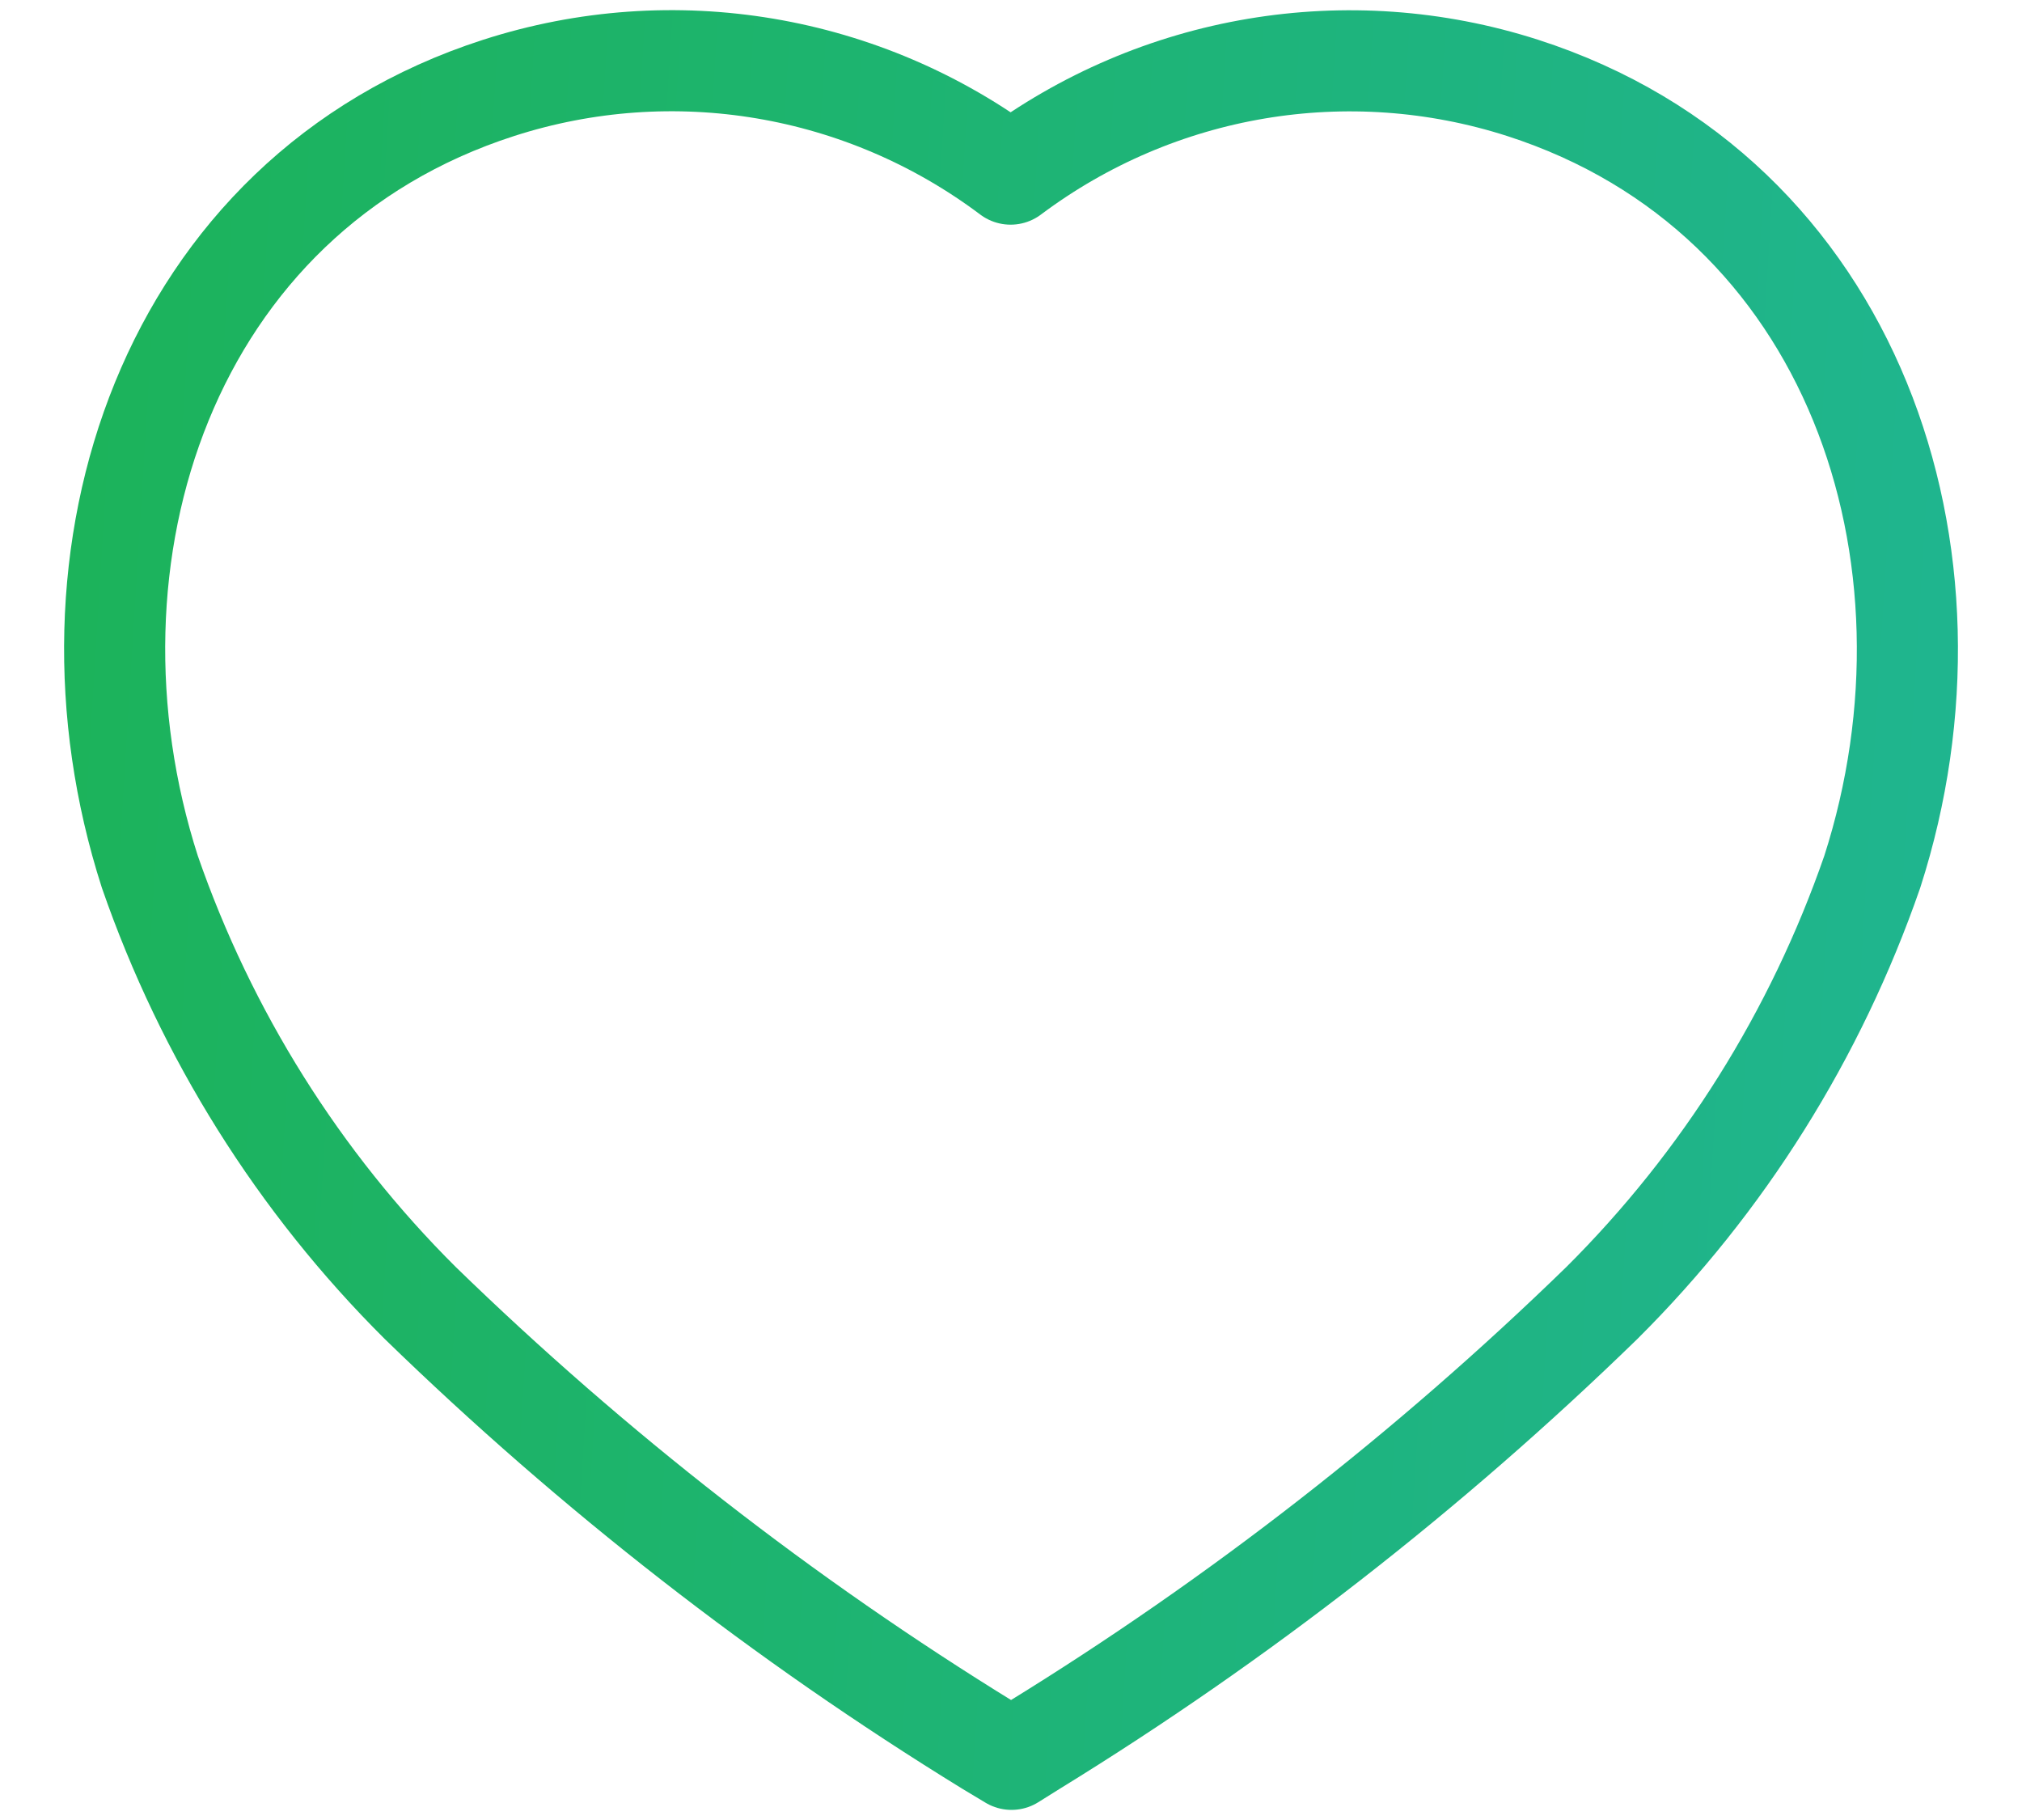
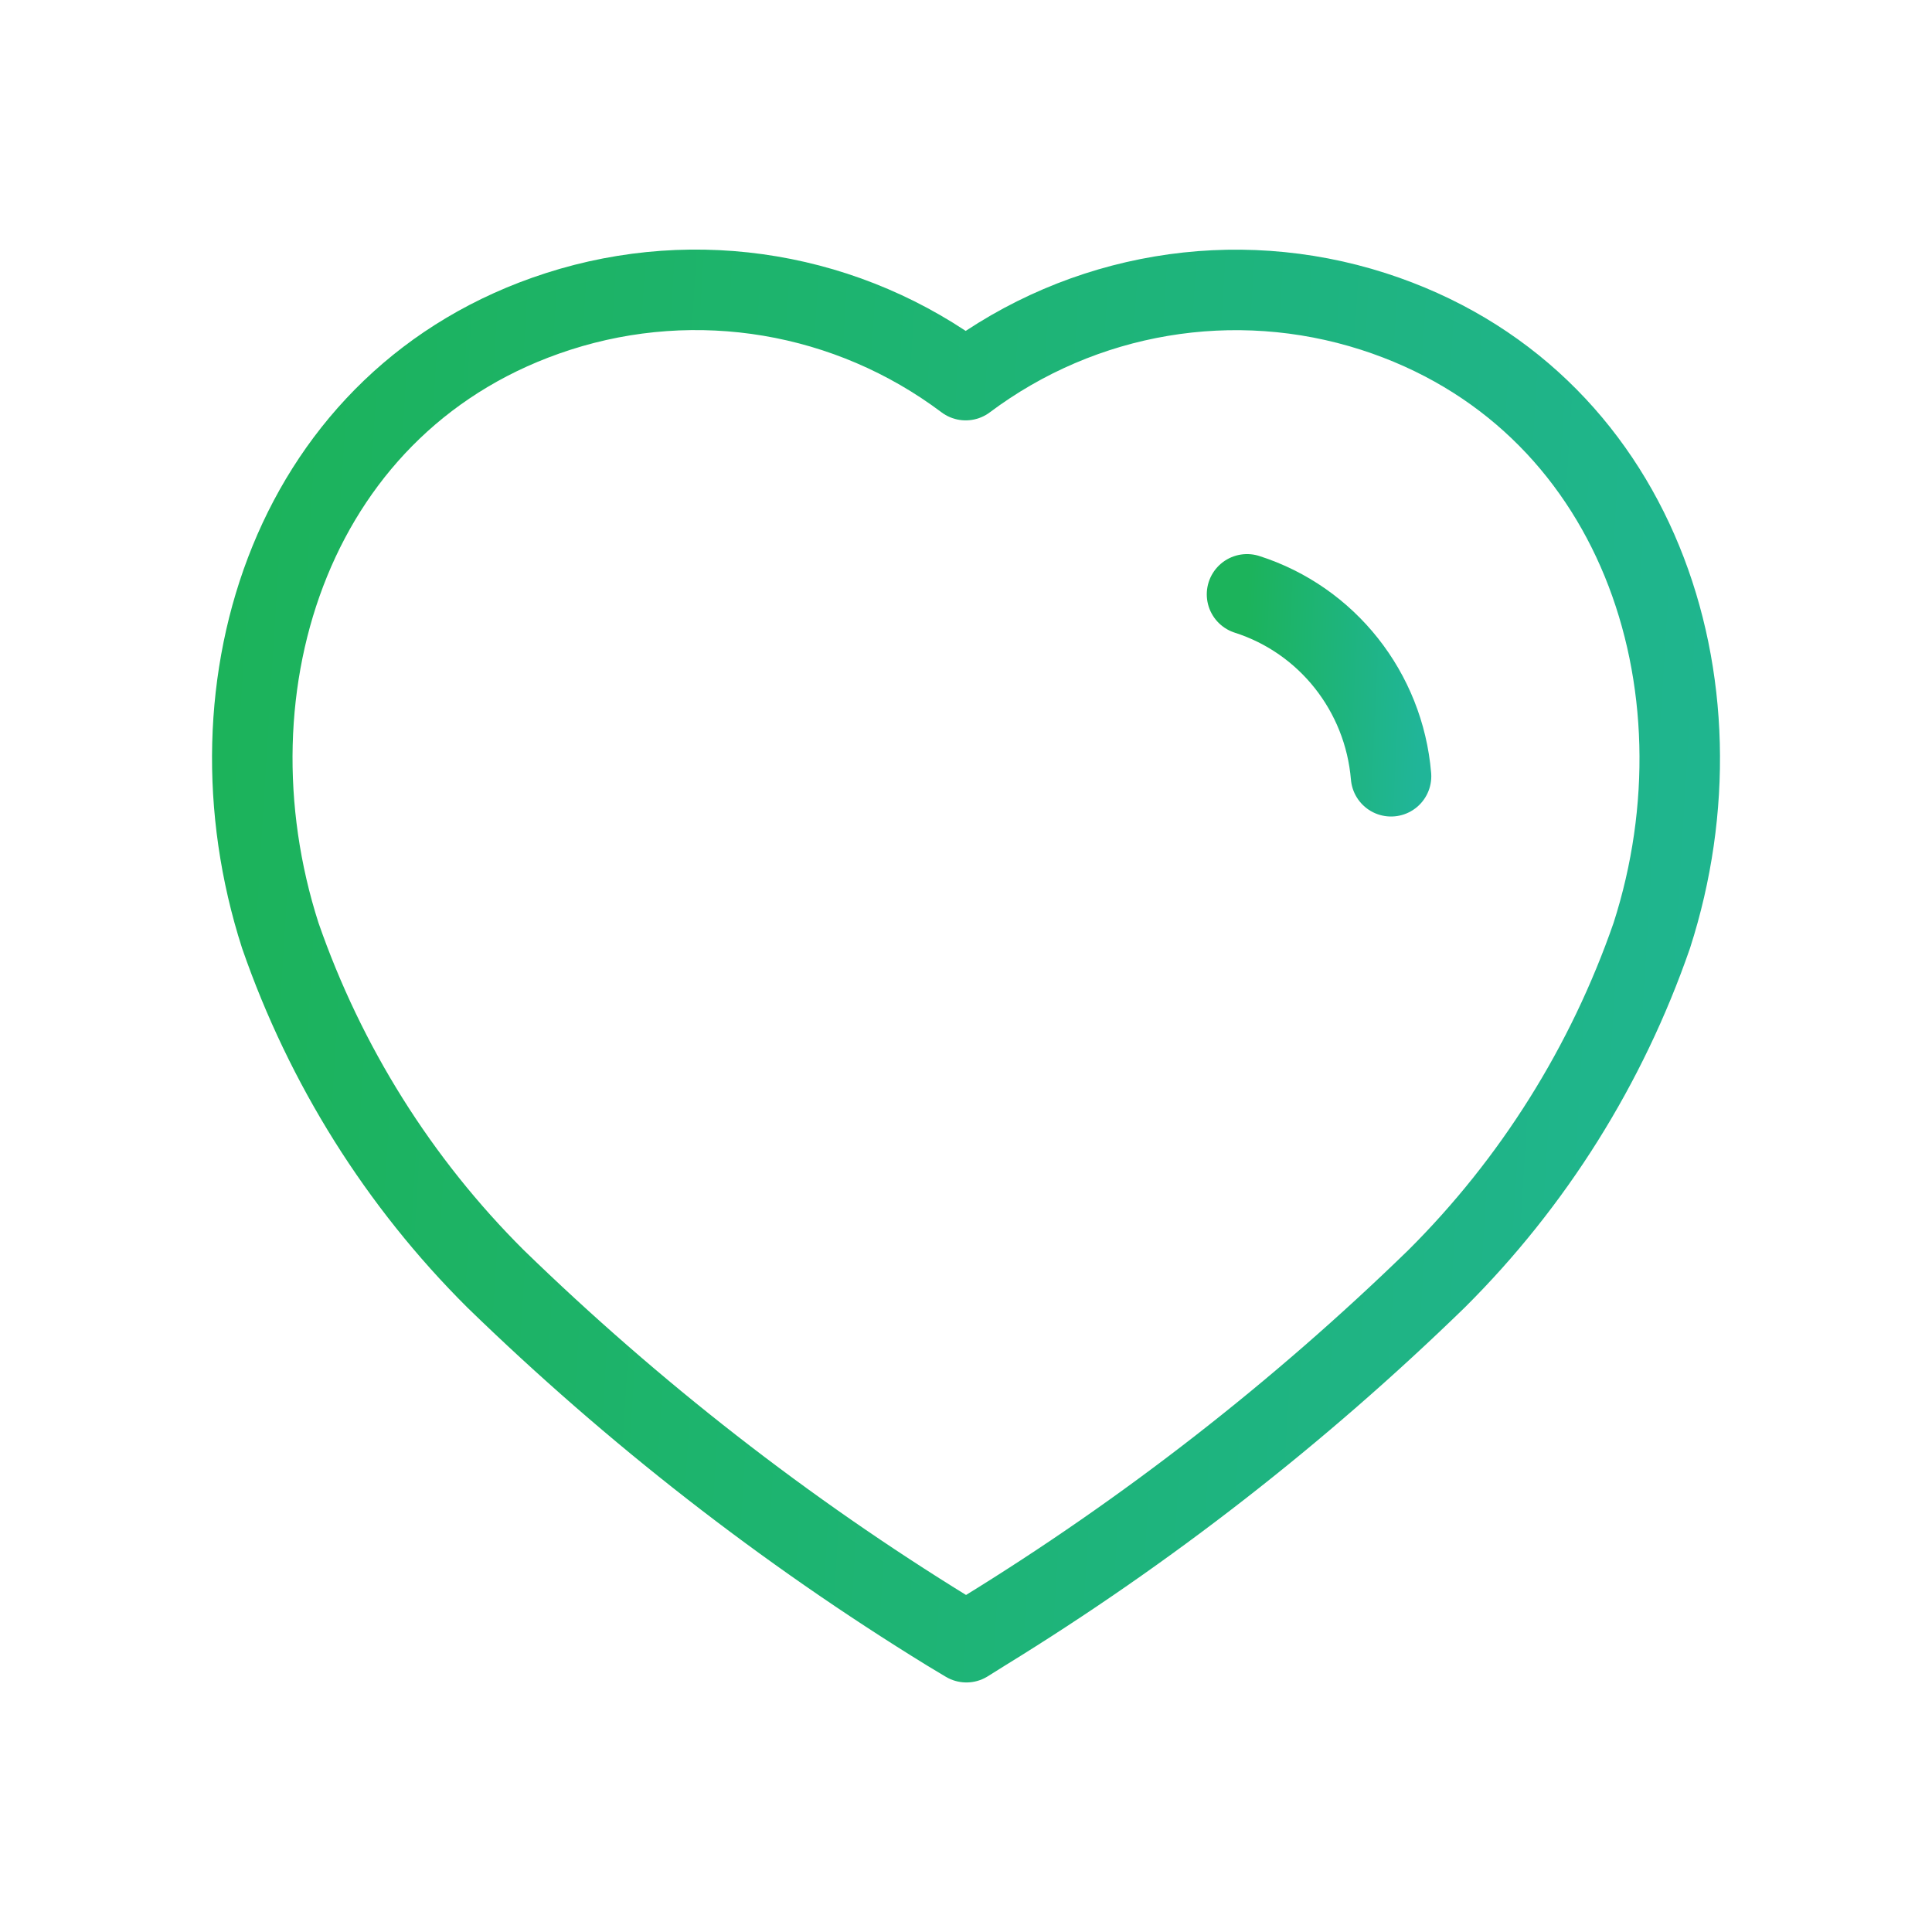
- <svg xmlns="http://www.w3.org/2000/svg" width="20" height="18" viewBox="0 0 20 18" fill="none">
-   <path fill-rule="evenodd" clip-rule="evenodd" d="M9.777 17.263C7.751 16.017 5.867 14.549 4.157 12.887C2.955 11.691 2.04 10.232 1.482 8.622C0.478 5.5 1.651 1.926 4.933 0.869C6.659 0.313 8.543 0.631 9.996 1.722C11.451 0.632 13.334 0.315 15.06 0.869C18.342 1.926 19.524 5.5 18.519 8.622C17.961 10.232 17.046 11.691 15.844 12.887C14.135 14.549 12.25 16.017 10.224 17.263L10.005 17.4L9.777 17.263Z" stroke="url(#paint0_linear_2346_29659)" stroke-linejoin="round" />
+ <svg xmlns="http://www.w3.org/2000/svg" width="24" height="24" viewBox="0 0 24 24" fill="none">
+   <path fill-rule="evenodd" clip-rule="evenodd" d="M11.777 20.263C9.751 19.017 7.867 17.549 6.157 15.887C4.955 14.691 4.04 13.232 3.482 11.622C2.478 8.5 3.651 4.926 6.933 3.869C8.659 3.313 10.543 3.631 11.996 4.722C13.451 3.632 15.334 3.315 17.06 3.869C20.342 4.926 21.524 8.5 20.519 11.622C19.961 13.232 19.046 14.691 17.844 15.887C16.135 17.549 14.25 19.017 12.224 20.263L12.005 20.4L11.777 20.263Z" stroke="url(#paint0_linear_2380_29775)" stroke-linejoin="round" />
+   <path fill-rule="evenodd" clip-rule="evenodd" d="M15.491 7.383C16.485 7.701 17.192 8.593 17.28 9.643L15.491 7.383Z" fill="url(#paint1_linear_2380_29775)" />
+   <path d="M15.491 7.383C16.485 7.701 17.192 8.593 17.28 9.643" stroke="url(#paint2_linear_2380_29775)" stroke-linecap="round" stroke-linejoin="round" />
  <defs>
-     <linearGradient id="paint0_linear_2346_29659" x1="1.134" y1="0.6" x2="23.015" y2="1.959" gradientUnits="userSpaceOnUse">
+     <linearGradient id="paint0_linear_2380_29775" x1="3.134" y1="3.6" x2="25.015" y2="4.959" gradientUnits="userSpaceOnUse">
+       <stop stop-color="#1CB35B" />
+       <stop offset="1" stop-color="#20B598" />
+     </linearGradient>
+     <linearGradient id="paint1_linear_2380_29775" x1="15.491" y1="7.383" x2="17.703" y2="7.486" gradientUnits="userSpaceOnUse">
+       <stop stop-color="#1CB35B" />
+       <stop offset="1" stop-color="#20B598" />
+     </linearGradient>
+     <linearGradient id="paint2_linear_2380_29775" x1="15.491" y1="7.383" x2="17.703" y2="7.486" gradientUnits="userSpaceOnUse">
      <stop stop-color="#1CB35B" />
      <stop offset="1" stop-color="#20B598" />
    </linearGradient>
  </defs>
</svg>
